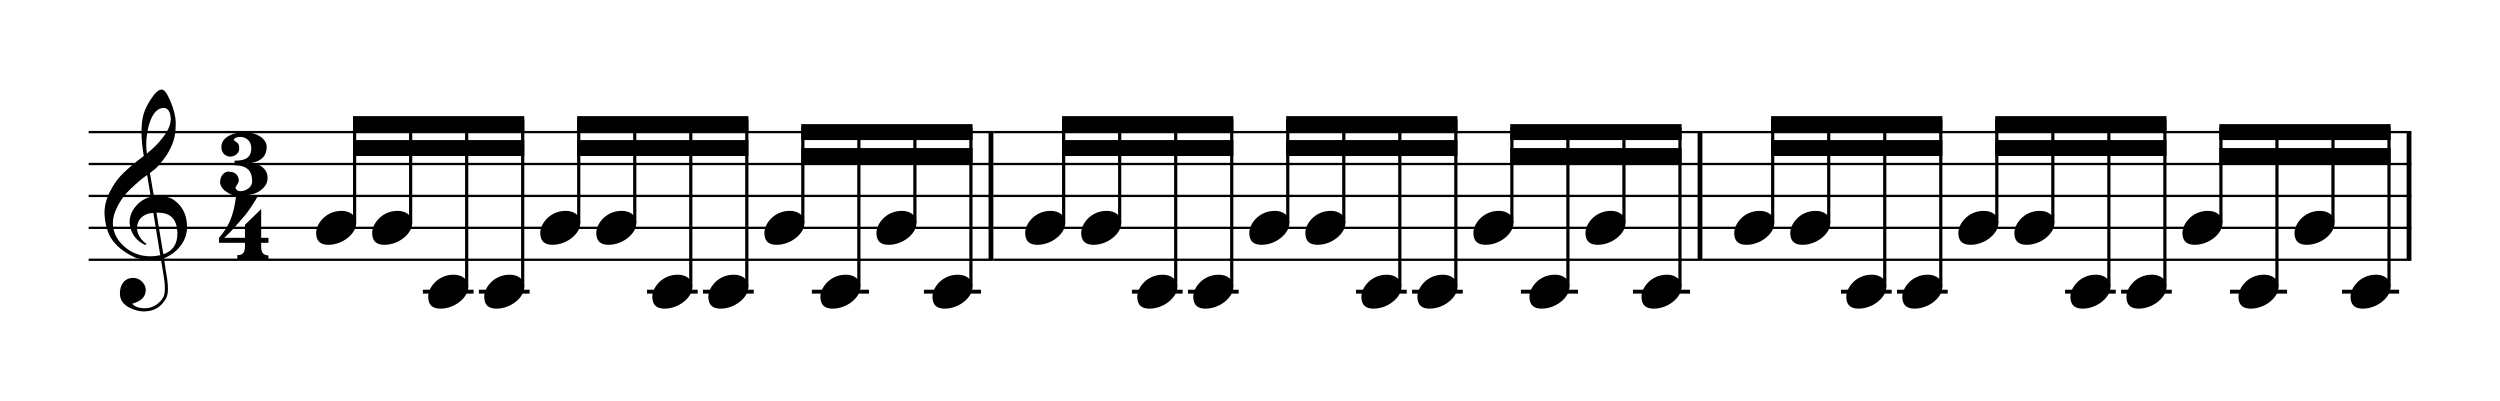
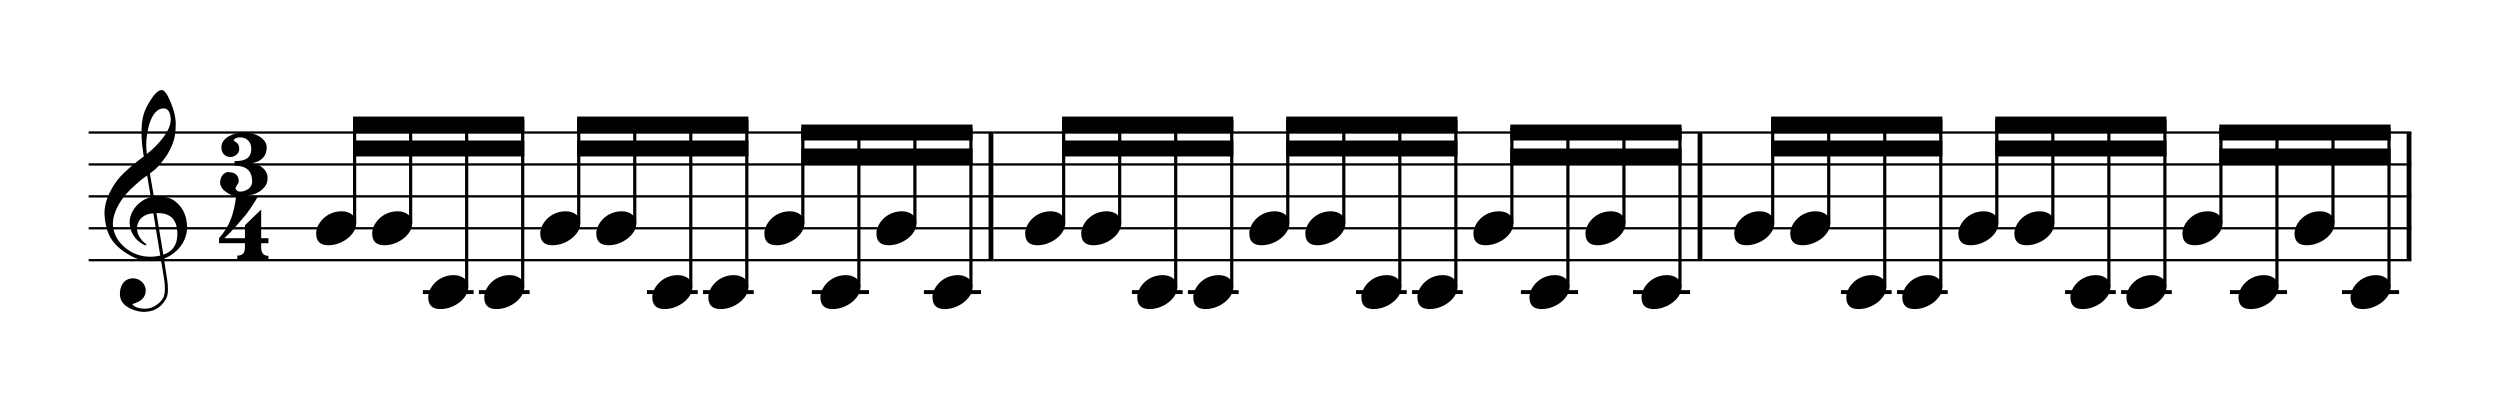
- <svg xmlns="http://www.w3.org/2000/svg" xmlns:xlink="http://www.w3.org/1999/xlink" width="705px" height="113px" version="1.1" overflow="visible">
+ <svg xmlns="http://www.w3.org/2000/svg" xmlns:xlink="http://www.w3.org/1999/xlink" width="635px" height="102px" version="1.1" overflow="visible">
  <defs>
    <symbol id="E050-9rjdmw" viewBox="0 0 1000 1000" overflow="inherit">
      <path transform="scale(1,-1)" d="M441 -245c-23 -4 -48 -6 -76 -6c-59 0 -102 7 -130 20c-88 42 -150 93 -187 154c-26 44 -43 103 -48 176c0 6 -1 13 -1 19c0 54 15 111 45 170c29 57 65 106 110 148s96 85 153 127c-3 16 -8 46 -13 92c-4 43 -5 73 -5 89c0 117 16 172 69 257c34 54 64 82 89 82 c21 0 43 -30 69 -92s39 -115 41 -159v-15c0 -109 -21 -162 -67 -241c-13 -20 -63 -90 -98 -118c-13 -9 -25 -19 -37 -29l31 -181c8 1 18 2 28 2c58 0 102 -12 133 -35c59 -43 92 -104 98 -184c1 -7 1 -15 1 -22c0 -123 -87 -209 -181 -248c8 -57 17 -110 25 -162 c5 -31 6 -58 6 -80c0 -30 -5 -53 -14 -70c-35 -64 -88 -99 -158 -103c-5 0 -11 -1 -16 -1c-37 0 -72 10 -108 27c-50 24 -77 59 -80 105v11c0 29 7 55 20 76c18 28 45 42 79 44h6c49 0 93 -42 97 -87v-9c0 -51 -34 -86 -105 -106c17 -24 51 -36 102 -36c62 0 116 43 140 85 c9 16 13 41 13 74c0 20 -1 42 -5 67c-8 53 -18 106 -26 159zM461 939c-95 0 -135 -175 -135 -286c0 -24 2 -48 5 -71c50 39 92 82 127 128c40 53 60 100 60 140v8c-4 53 -22 81 -55 81h-2zM406 119l54 -326c73 25 110 78 110 161c0 7 0 15 -1 23c-7 95 -57 142 -151 142h-12 zM382 117c-72 -2 -128 -47 -128 -120v-7c2 -46 43 -99 75 -115c-3 -2 -7 -5 -10 -10c-70 33 -116 88 -123 172v11c0 68 44 126 88 159c23 17 49 29 78 36l-29 170c-21 -13 -52 -37 -92 -73c-50 -44 -86 -84 -109 -119c-45 -69 -67 -130 -67 -182v-13c5 -68 35 -127 93 -176 s125 -73 203 -73c25 0 50 3 75 9c-19 111 -36 221 -54 331z" />
    </symbol>
    <symbol id="E083-9rjdmw" viewBox="0 0 1000 1000" overflow="inherit">
      <path transform="scale(1,-1)" d="M208 250c97 0 177 -52 177 -116c0 -69 -40 -111 -118 -125c56 -5 125 -44 125 -116c0 -31 -10 -57 -31 -78c-19 -21 -45 -38 -78 -49l-50 -11c-15 -3 -36 -7 -55 -7c-50 0 -86 16 -113 38c-16 10 -23 18 -34 34c-7 13 -11 25 -11 38c0 43 27 83 68 83l3 -2 c61 0 75 -42 75 -70c0 -19 -24 -42 -26 -57c7 -17 20 -25 37 -25c44 0 94 29 94 78c0 75 -34 125 -138 125v36c84 0 131 22 131 98c0 54 -37 88 -87 88c-26 0 -43 -7 -51 -22c15 -22 44 -16 44 -70c0 -37 -37 -62 -71 -62c-22 0 -69 15 -69 76c0 79 101 116 178 116z" />
    </symbol>
    <symbol id="E084-9rjdmw" viewBox="0 0 1000 1000" overflow="inherit">
      <path transform="scale(1,-1)" d="M20 -78c84 97 114 180 134 329h170c-13 -32 -82 -132 -99 -151l-84 -97c-33 -36 -59 -63 -80 -81h162v102l127 123v-225h57v-39h-57v-34c0 -43 19 -65 57 -65v-34h-244v36c48 0 60 26 60 70v27h-203v39z" />
    </symbol>
    <symbol id="E0A4-9rjdmw" viewBox="0 0 1000 1000" overflow="inherit">
      <path transform="scale(1,-1)" d="M0 -39c0 68 73 172 200 172c66 0 114 -37 114 -95c0 -84 -106 -171 -218 -171c-64 0 -96 30 -96 94z" />
    </symbol>
  </defs>
  <style type="text/css">g.page-margin{font-family:Times;} g.ending, g.fing, g.reh, g.tempo{font-weight:bold;} g.dir, g.dynam, g.mNum{font-style:italic;} g.label{font-weight:normal;}</style>
  <svg class="definition-scale" color="black" viewBox="0 0 14100 2250">
    <g class="page-margin" transform="translate(500, 500)">
      <g id="m2fdoc3" class="mdiv pageMilestone" />
      <g id="s1ha7bqh" class="score pageMilestone" />
      <g id="s1diug5" class="system">
        <g id="s1y8mnf3" class="section systemMilestone" />
        <g id="maj27" class="measure">
          <g id="svtbb6w" class="staff">
            <path d="M0 240 L5102 240" stroke="currentColor" stroke-width="13" />
            <path d="M0 420 L5102 420" stroke="currentColor" stroke-width="13" />
            <path d="M0 600 L5102 600" stroke="currentColor" stroke-width="13" />
            <path d="M0 780 L5102 780" stroke="currentColor" stroke-width="13" />
            <path d="M0 960 L5102 960" stroke="currentColor" stroke-width="13" />
            <g id="c11fqw1c" class="clef">
              <use xlink:href="#E050-9rjdmw" x="90" y="780" height="720px" width="720px" />
            </g>
            <g id="kn18nq" class="keySig" />
            <g id="m1qxgc11" class="meterSig">
              <use xlink:href="#E083-9rjdmw" x="727" y="420" height="720px" width="720px" />
              <use xlink:href="#E084-9rjdmw" x="721" y="780" height="720px" width="720px" />
            </g>
            <g class="ledgerLines below">
              <path d="M1885 1140 L2171 1140" stroke="currentColor" stroke-width="22" />
              <path d="M2201 1140 L2487 1140" stroke="currentColor" stroke-width="22" />
              <path d="M3149 1140 L3435 1140" stroke="currentColor" stroke-width="22" />
              <path d="M3465 1140 L3751 1140" stroke="currentColor" stroke-width="22" />
              <path d="M4079 1140 L4401 1140" stroke="currentColor" stroke-width="22" />
              <path d="M4711 1140 L5033 1140" stroke="currentColor" stroke-width="22" />
            </g>
            <g id="lxbw8wm" class="layer">
              <g id="be15r7n" class="beam">
                <polygon points="1491,150 2457,150 2457,240 1491,240" />
                <polygon points="1491,285 1816,285 1816,375 1491,375" />
                <polygon points="1816,285 2132,285 2132,375 1816,375" />
                <polygon points="2132,285 2457,285 2457,375 2132,375" />
                <g id="n1sx3qkk" class="note">
                  <g class="notehead">
                    <use xlink:href="#E0A4-9rjdmw" x="1283" y="780" height="720px" width="720px" />
                  </g>
                  <g id="siv16ea" class="stem">
                    <rect x="1491" y="168" height="584" width="18" />
                  </g>
                </g>
                <g id="ntn3fmf" class="note">
                  <g class="notehead">
                    <use xlink:href="#E0A4-9rjdmw" x="1599" y="780" height="720px" width="720px" />
                  </g>
                  <g id="sl8ebre" class="stem">
                    <rect x="1807" y="168" height="584" width="18" />
                  </g>
                </g>
                <g id="nwh4gyf" class="note">
                  <g class="notehead">
                    <use xlink:href="#E0A4-9rjdmw" x="1915" y="1140" height="720px" width="720px" />
                  </g>
                  <g id="syx0aaf" class="stem">
                    <rect x="2123" y="168" height="944" width="18" />
                  </g>
                </g>
                <g id="n13oms4p" class="note">
                  <g class="notehead">
                    <use xlink:href="#E0A4-9rjdmw" x="2231" y="1140" height="720px" width="720px" />
                  </g>
                  <g id="s15ick27" class="stem">
                    <rect x="2439" y="168" height="944" width="18" />
                  </g>
                </g>
              </g>
              <g id="b1d57h6s" class="beam">
                <polygon points="2755,150 3721,150 3721,240 2755,240" />
                <polygon points="2755,285 3080,285 3080,375 2755,375" />
                <polygon points="3080,285 3396,285 3396,375 3080,375" />
                <polygon points="3396,285 3721,285 3721,375 3396,375" />
                <g id="nulcesx" class="note">
                  <g class="notehead">
                    <use xlink:href="#E0A4-9rjdmw" x="2547" y="780" height="720px" width="720px" />
                  </g>
                  <g id="s3sgcfj" class="stem">
                    <rect x="2755" y="168" height="584" width="18" />
                  </g>
                </g>
                <g id="n9yzgtz" class="note">
                  <g class="notehead">
                    <use xlink:href="#E0A4-9rjdmw" x="2863" y="780" height="720px" width="720px" />
                  </g>
                  <g id="s1473mmv" class="stem">
                    <rect x="3071" y="168" height="584" width="18" />
                  </g>
                </g>
                <g id="n1upgee6" class="note">
                  <g class="notehead">
                    <use xlink:href="#E0A4-9rjdmw" x="3179" y="1140" height="720px" width="720px" />
                  </g>
                  <g id="s14s302h" class="stem">
                    <rect x="3387" y="168" height="944" width="18" />
                  </g>
                </g>
                <g id="ne2kfvk" class="note">
                  <g class="notehead">
                    <use xlink:href="#E0A4-9rjdmw" x="3495" y="1140" height="720px" width="720px" />
                  </g>
                  <g id="s17lwqmf" class="stem">
                    <rect x="3703" y="168" height="944" width="18" />
                  </g>
                </g>
              </g>
              <g id="bkkm5ug" class="beam">
                <polygon points="4019,195 4985,195 4985,285 4019,285" />
                <polygon points="4019,330 4344,330 4344,420 4019,420" />
                <polygon points="4344,330 4660,330 4660,420 4344,420" />
                <polygon points="4660,330 4985,330 4985,420 4660,420" />
                <g id="n1jaffx2" class="note">
                  <g class="notehead">
                    <use xlink:href="#E0A4-9rjdmw" x="3811" y="780" height="720px" width="720px" />
                  </g>
                  <g id="saf794j" class="stem">
                    <rect x="4019" y="213" height="539" width="18" />
                  </g>
                </g>
                <g id="n1kvldvx" class="note">
                  <g class="notehead">
                    <use xlink:href="#E0A4-9rjdmw" x="4127" y="1140" height="720px" width="720px" />
                  </g>
                  <g id="s1vxywd8" class="stem">
                    <rect x="4335" y="213" height="899" width="18" />
                  </g>
                </g>
                <g id="n1eutf55" class="note">
                  <g class="notehead">
                    <use xlink:href="#E0A4-9rjdmw" x="4443" y="780" height="720px" width="720px" />
                  </g>
                  <g id="s15ux556" class="stem">
                    <rect x="4651" y="213" height="539" width="18" />
                  </g>
                </g>
                <g id="n1wryc95" class="note">
                  <g class="notehead">
                    <use xlink:href="#E0A4-9rjdmw" x="4759" y="1140" height="720px" width="720px" />
                  </g>
                  <g id="sijcp1a" class="stem">
                    <rect x="4967" y="213" height="899" width="18" />
                  </g>
                </g>
              </g>
            </g>
          </g>
          <g id="bd8ados" class="barLine">
            <path d="M5089 240 L5089 960" stroke="currentColor" stroke-width="27" />
          </g>
        </g>
        <g id="mrjxj5z" class="measure">
          <g id="s1sjdpu1" class="staff">
            <path d="M5102 240 L9101 240" stroke="currentColor" stroke-width="13" />
            <path d="M5102 420 L9101 420" stroke="currentColor" stroke-width="13" />
            <path d="M5102 600 L9101 600" stroke="currentColor" stroke-width="13" />
            <path d="M5102 780 L9101 780" stroke="currentColor" stroke-width="13" />
            <path d="M5102 960 L9101 960" stroke="currentColor" stroke-width="13" />
            <g class="ledgerLines below">
              <path d="M5884 1140 L6170 1140" stroke="currentColor" stroke-width="22" />
              <path d="M6200 1140 L6486 1140" stroke="currentColor" stroke-width="22" />
              <path d="M7148 1140 L7434 1140" stroke="currentColor" stroke-width="22" />
              <path d="M7464 1140 L7750 1140" stroke="currentColor" stroke-width="22" />
              <path d="M8078 1140 L8400 1140" stroke="currentColor" stroke-width="22" />
              <path d="M8710 1140 L9032 1140" stroke="currentColor" stroke-width="22" />
            </g>
            <g id="l6tx8lf" class="layer">
              <g id="bmet4hd" class="beam">
                <polygon points="5490,150 6456,150 6456,240 5490,240" />
                <polygon points="5490,285 5815,285 5815,375 5490,375" />
                <polygon points="5815,285 6131,285 6131,375 5815,375" />
                <polygon points="6131,285 6456,285 6456,375 6131,375" />
                <g id="n1l0qosn" class="note">
                  <g class="notehead">
                    <use xlink:href="#E0A4-9rjdmw" x="5282" y="780" height="720px" width="720px" />
                  </g>
                  <g id="s1dpczse" class="stem">
                    <rect x="5490" y="168" height="584" width="18" />
                  </g>
                </g>
                <g id="nm9gldr" class="note">
                  <g class="notehead">
                    <use xlink:href="#E0A4-9rjdmw" x="5598" y="780" height="720px" width="720px" />
                  </g>
                  <g id="sgeqd9c" class="stem">
                    <rect x="5806" y="168" height="584" width="18" />
                  </g>
                </g>
                <g id="n6lavjx" class="note">
                  <g class="notehead">
                    <use xlink:href="#E0A4-9rjdmw" x="5914" y="1140" height="720px" width="720px" />
                  </g>
                  <g id="s79oi54" class="stem">
                    <rect x="6122" y="168" height="944" width="18" />
                  </g>
                </g>
                <g id="n1d6chli" class="note">
                  <g class="notehead">
                    <use xlink:href="#E0A4-9rjdmw" x="6230" y="1140" height="720px" width="720px" />
                  </g>
                  <g id="s11w35w7" class="stem">
                    <rect x="6438" y="168" height="944" width="18" />
                  </g>
                </g>
              </g>
              <g id="ba3f0ob" class="beam">
                <polygon points="6754,150 7720,150 7720,240 6754,240" />
                <polygon points="6754,285 7079,285 7079,375 6754,375" />
                <polygon points="7079,285 7395,285 7395,375 7079,375" />
                <polygon points="7395,285 7720,285 7720,375 7395,375" />
                <g id="n10sz2ux" class="note">
                  <g class="notehead">
                    <use xlink:href="#E0A4-9rjdmw" x="6546" y="780" height="720px" width="720px" />
                  </g>
                  <g id="stesczb" class="stem">
                    <rect x="6754" y="168" height="584" width="18" />
                  </g>
                </g>
                <g id="n1q90xdt" class="note">
                  <g class="notehead">
                    <use xlink:href="#E0A4-9rjdmw" x="6862" y="780" height="720px" width="720px" />
                  </g>
                  <g id="s1vh3k1t" class="stem">
                    <rect x="7070" y="168" height="584" width="18" />
                  </g>
                </g>
                <g id="n1pfycn4" class="note">
                  <g class="notehead">
                    <use xlink:href="#E0A4-9rjdmw" x="7178" y="1140" height="720px" width="720px" />
                  </g>
                  <g id="s1dbnqlt" class="stem">
                    <rect x="7386" y="168" height="944" width="18" />
                  </g>
                </g>
                <g id="n1rjlykc" class="note">
                  <g class="notehead">
                    <use xlink:href="#E0A4-9rjdmw" x="7494" y="1140" height="720px" width="720px" />
                  </g>
                  <g id="sz0t4ct" class="stem">
                    <rect x="7702" y="168" height="944" width="18" />
                  </g>
                </g>
              </g>
              <g id="b1crgkek" class="beam">
                <polygon points="8018,195 8984,195 8984,285 8018,285" />
                <polygon points="8018,330 8343,330 8343,420 8018,420" />
                <polygon points="8343,330 8659,330 8659,420 8343,420" />
                <polygon points="8659,330 8984,330 8984,420 8659,420" />
                <g id="n1mw7zrl" class="note">
                  <g class="notehead">
                    <use xlink:href="#E0A4-9rjdmw" x="7810" y="780" height="720px" width="720px" />
                  </g>
                  <g id="stf3pj7" class="stem">
                    <rect x="8018" y="213" height="539" width="18" />
                  </g>
                </g>
                <g id="n61gu14" class="note">
                  <g class="notehead">
                    <use xlink:href="#E0A4-9rjdmw" x="8126" y="1140" height="720px" width="720px" />
                  </g>
                  <g id="s12edjsw" class="stem">
                    <rect x="8334" y="213" height="899" width="18" />
                  </g>
                </g>
                <g id="n1mxe0go" class="note">
                  <g class="notehead">
                    <use xlink:href="#E0A4-9rjdmw" x="8442" y="780" height="720px" width="720px" />
                  </g>
                  <g id="s3jqins" class="stem">
                    <rect x="8650" y="213" height="539" width="18" />
                  </g>
                </g>
                <g id="n2rv899" class="note">
                  <g class="notehead">
                    <use xlink:href="#E0A4-9rjdmw" x="8758" y="1140" height="720px" width="720px" />
                  </g>
                  <g id="s1idfjel" class="stem">
                    <rect x="8966" y="213" height="899" width="18" />
                  </g>
                </g>
              </g>
            </g>
          </g>
          <g id="bm92q1x" class="barLine">
            <path d="M9088 240 L9088 960" stroke="currentColor" stroke-width="27" />
          </g>
        </g>
        <g id="m1co6lqq" class="measure">
          <g id="skusyjr" class="staff">
            <path d="M9101 240 L13100 240" stroke="currentColor" stroke-width="13" />
            <path d="M9101 420 L13100 420" stroke="currentColor" stroke-width="13" />
            <path d="M9101 600 L13100 600" stroke="currentColor" stroke-width="13" />
            <path d="M9101 780 L13100 780" stroke="currentColor" stroke-width="13" />
            <path d="M9101 960 L13100 960" stroke="currentColor" stroke-width="13" />
            <g class="ledgerLines below">
              <path d="M9883 1140 L10169 1140" stroke="currentColor" stroke-width="22" />
              <path d="M10199 1140 L10485 1140" stroke="currentColor" stroke-width="22" />
              <path d="M11147 1140 L11433 1140" stroke="currentColor" stroke-width="22" />
              <path d="M11463 1140 L11749 1140" stroke="currentColor" stroke-width="22" />
              <path d="M12077 1140 L12399 1140" stroke="currentColor" stroke-width="22" />
              <path d="M12709 1140 L13031 1140" stroke="currentColor" stroke-width="22" />
            </g>
            <g id="l1s60ozi" class="layer">
              <g id="b1jn0u8q" class="beam">
                <polygon points="9489,150 10455,150 10455,240 9489,240" />
                <polygon points="9489,285 9814,285 9814,375 9489,375" />
                <polygon points="9814,285 10130,285 10130,375 9814,375" />
                <polygon points="10130,285 10455,285 10455,375 10130,375" />
                <g id="nje7wj7" class="note">
                  <g class="notehead">
                    <use xlink:href="#E0A4-9rjdmw" x="9281" y="780" height="720px" width="720px" />
                  </g>
                  <g id="s122cibx" class="stem">
                    <rect x="9489" y="168" height="584" width="18" />
                  </g>
                </g>
                <g id="nc29x2n" class="note">
                  <g class="notehead">
                    <use xlink:href="#E0A4-9rjdmw" x="9597" y="780" height="720px" width="720px" />
                  </g>
                  <g id="s37ycjq" class="stem">
                    <rect x="9805" y="168" height="584" width="18" />
                  </g>
                </g>
                <g id="n47hp0q" class="note">
                  <g class="notehead">
                    <use xlink:href="#E0A4-9rjdmw" x="9913" y="1140" height="720px" width="720px" />
                  </g>
                  <g id="s1b5ebec" class="stem">
                    <rect x="10121" y="168" height="944" width="18" />
                  </g>
                </g>
                <g id="n1qdic1l" class="note">
                  <g class="notehead">
                    <use xlink:href="#E0A4-9rjdmw" x="10229" y="1140" height="720px" width="720px" />
                  </g>
                  <g id="s9xwq8l" class="stem">
                    <rect x="10437" y="168" height="944" width="18" />
                  </g>
                </g>
              </g>
              <g id="b1na8chg" class="beam">
                <polygon points="10753,150 11719,150 11719,240 10753,240" />
                <polygon points="10753,285 11078,285 11078,375 10753,375" />
                <polygon points="11078,285 11394,285 11394,375 11078,375" />
                <polygon points="11394,285 11719,285 11719,375 11394,375" />
                <g id="n1bmm5zc" class="note">
                  <g class="notehead">
                    <use xlink:href="#E0A4-9rjdmw" x="10545" y="780" height="720px" width="720px" />
                  </g>
                  <g id="s10kmnra" class="stem">
                    <rect x="10753" y="168" height="584" width="18" />
                  </g>
                </g>
                <g id="n6zhf6m" class="note">
                  <g class="notehead">
                    <use xlink:href="#E0A4-9rjdmw" x="10861" y="780" height="720px" width="720px" />
                  </g>
                  <g id="s1ka9jpe" class="stem">
                    <rect x="11069" y="168" height="584" width="18" />
                  </g>
                </g>
                <g id="n164j9s7" class="note">
                  <g class="notehead">
                    <use xlink:href="#E0A4-9rjdmw" x="11177" y="1140" height="720px" width="720px" />
                  </g>
                  <g id="s1v3fo0c" class="stem">
                    <rect x="11385" y="168" height="944" width="18" />
                  </g>
                </g>
                <g id="ntwti83" class="note">
                  <g class="notehead">
                    <use xlink:href="#E0A4-9rjdmw" x="11493" y="1140" height="720px" width="720px" />
                  </g>
                  <g id="s247e8r" class="stem">
                    <rect x="11701" y="168" height="944" width="18" />
                  </g>
                </g>
              </g>
              <g id="btawp5c" class="beam">
                <polygon points="12017,195 12983,195 12983,285 12017,285" />
                <polygon points="12017,330 12342,330 12342,420 12017,420" />
                <polygon points="12342,330 12658,330 12658,420 12342,420" />
                <polygon points="12658,330 12983,330 12983,420 12658,420" />
                <g id="n1bphtqe" class="note">
                  <g class="notehead">
                    <use xlink:href="#E0A4-9rjdmw" x="11809" y="780" height="720px" width="720px" />
                  </g>
                  <g id="s15nvxxx" class="stem">
                    <rect x="12017" y="213" height="539" width="18" />
                  </g>
                </g>
                <g id="n1w1fj4l" class="note">
                  <g class="notehead">
                    <use xlink:href="#E0A4-9rjdmw" x="12125" y="1140" height="720px" width="720px" />
                  </g>
                  <g id="s1qq91or" class="stem">
                    <rect x="12333" y="213" height="899" width="18" />
                  </g>
                </g>
                <g id="nt8zkfl" class="note">
                  <g class="notehead">
                    <use xlink:href="#E0A4-9rjdmw" x="12441" y="780" height="720px" width="720px" />
                  </g>
                  <g id="s1s63m6f" class="stem">
                    <rect x="12649" y="213" height="539" width="18" />
                  </g>
                </g>
                <g id="n11vd3cp" class="note">
                  <g class="notehead">
                    <use xlink:href="#E0A4-9rjdmw" x="12757" y="1140" height="720px" width="720px" />
                  </g>
                  <g id="s12eutsd" class="stem">
                    <rect x="12965" y="213" height="899" width="18" />
                  </g>
                </g>
              </g>
            </g>
          </g>
          <g id="b1bmglde" class="barLine">
            <path d="M13087 240 L13087 960" stroke="currentColor" stroke-width="27" />
          </g>
        </g>
        <g id="s1t4imxy" class="systemMilestoneEnd s1y8mnf3" />
      </g>
      <g id="pf15nd4" class="pageMilestoneEnd s1ha7bqh" />
      <g id="p1so4aao" class="pageMilestoneEnd m2fdoc3" />
    </g>
  </svg>
</svg>
